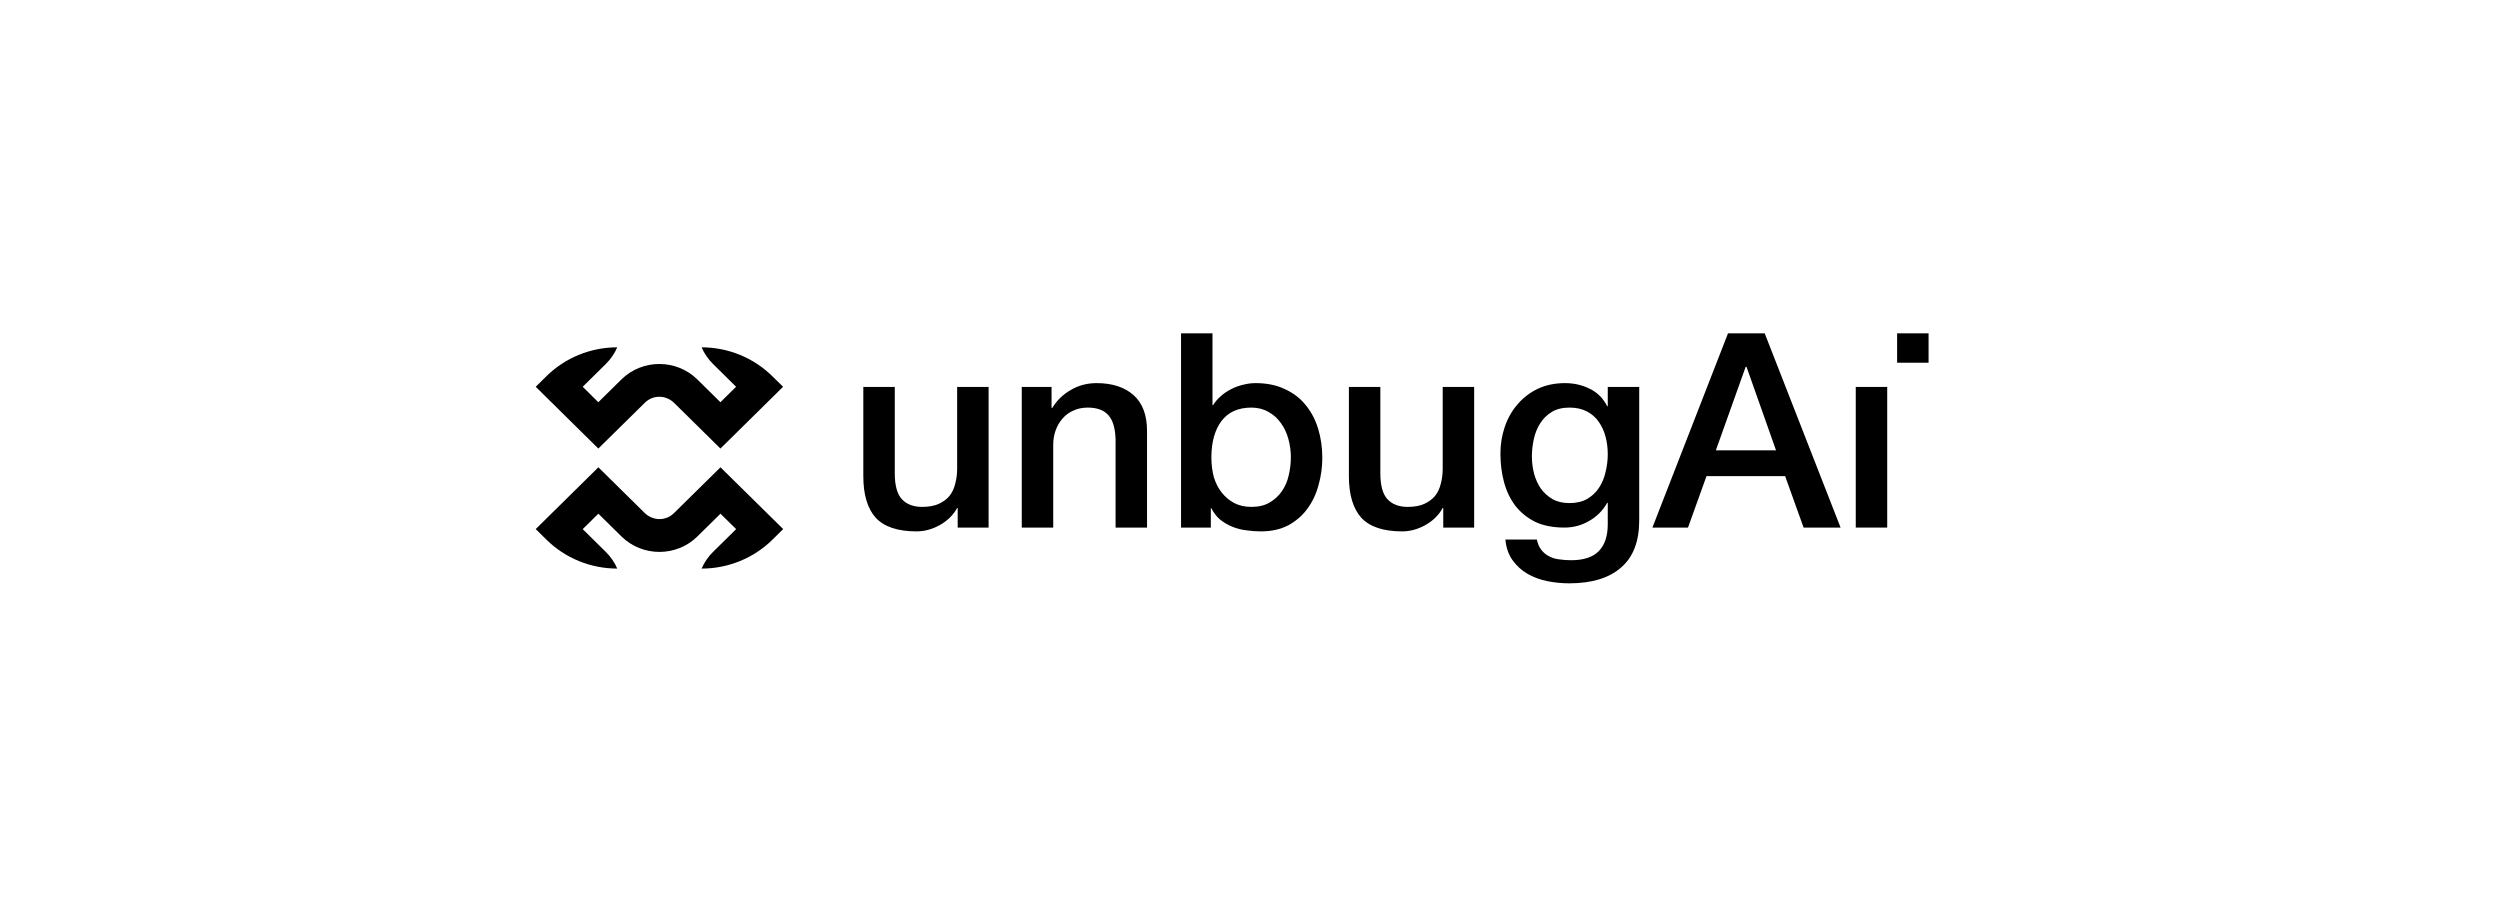
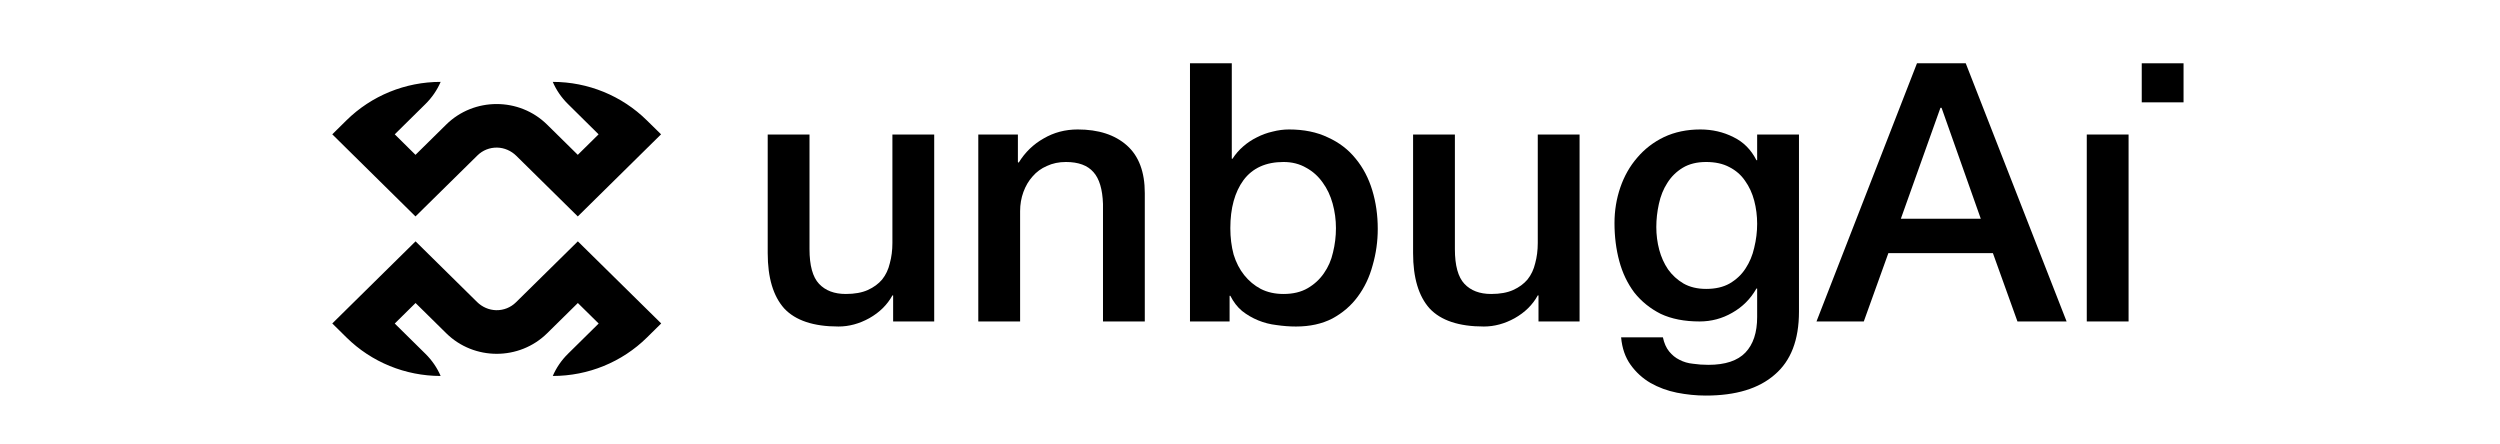
- <svg xmlns="http://www.w3.org/2000/svg" width="210" height="76" viewBox="0 0 210 76" fill="none">
-   <path d="M60.52 39.253L56.605 43.109C56.275 43.434 55.829 43.613 55.359 43.604C54.904 43.594 54.471 43.402 54.15 43.086L50.263 39.253L45 44.443L45.902 45.332C47.478 46.886 49.617 47.761 51.849 47.761C51.63 47.252 51.309 46.776 50.886 46.359L48.947 44.447L50.263 43.15L52.202 45.061C53.96 46.794 56.824 46.794 58.581 45.061L60.52 43.15L61.836 44.447L59.897 46.359C59.483 46.767 59.158 47.243 58.935 47.761H58.939C61.171 47.761 63.31 46.886 64.886 45.332L65.788 44.443L60.52 39.253Z" fill="black" />
-   <path d="M50.259 37.678L54.174 33.823C54.504 33.497 54.95 33.319 55.42 33.328C55.875 33.337 56.308 33.529 56.629 33.846L60.516 37.678L65.779 32.489L64.877 31.604C63.301 30.05 61.162 29.175 58.935 29.175C59.153 29.683 59.474 30.16 59.897 30.577L61.831 32.489L60.516 33.786L58.577 31.875C56.819 30.142 53.955 30.142 52.197 31.875L50.259 33.786L48.947 32.489L50.886 30.577C51.3 30.169 51.626 29.693 51.849 29.175H51.844C49.612 29.175 47.474 30.05 45.897 31.604L45 32.489L50.259 37.678Z" fill="black" />
-   <path d="M83.042 44.316H80.446V42.67H80.4C80.075 43.264 79.588 43.744 78.939 44.11C78.306 44.46 77.657 44.636 76.992 44.636C75.416 44.636 74.273 44.255 73.562 43.493C72.867 42.716 72.519 41.551 72.519 39.997V32.502H75.161V39.745C75.161 40.781 75.362 41.513 75.764 41.939C76.166 42.366 76.73 42.579 77.456 42.579C78.012 42.579 78.476 42.495 78.847 42.328C79.218 42.16 79.519 41.939 79.751 41.665C79.982 41.375 80.145 41.033 80.237 40.637C80.346 40.24 80.4 39.814 80.4 39.357V32.502H83.042V44.316Z" fill="black" />
-   <path d="M85.828 32.502H88.331V34.238L88.378 34.284C88.779 33.629 89.305 33.119 89.954 32.753C90.603 32.372 91.321 32.182 92.109 32.182C93.423 32.182 94.458 32.517 95.215 33.187C95.972 33.858 96.351 34.863 96.351 36.203V44.316H93.709V36.889C93.678 35.96 93.477 35.289 93.106 34.878C92.735 34.452 92.156 34.238 91.368 34.238C90.92 34.238 90.518 34.322 90.162 34.49C89.807 34.642 89.506 34.863 89.258 35.152C89.011 35.427 88.818 35.754 88.679 36.135C88.54 36.516 88.471 36.919 88.471 37.346V44.316H85.828V32.502Z" fill="black" />
-   <path d="M99.207 28H101.849V34.033H101.896C102.081 33.743 102.305 33.484 102.568 33.256C102.83 33.027 103.116 32.837 103.425 32.684C103.75 32.517 104.082 32.395 104.422 32.319C104.777 32.227 105.125 32.182 105.465 32.182C106.407 32.182 107.226 32.349 107.922 32.684C108.633 33.004 109.22 33.454 109.683 34.033C110.147 34.596 110.494 35.259 110.726 36.021C110.958 36.782 111.074 37.597 111.074 38.466C111.074 39.258 110.966 40.027 110.749 40.774C110.549 41.52 110.232 42.183 109.799 42.762C109.382 43.325 108.849 43.782 108.2 44.133C107.551 44.468 106.786 44.636 105.905 44.636C105.504 44.636 105.094 44.605 104.677 44.544C104.275 44.498 103.889 44.399 103.518 44.247C103.147 44.095 102.807 43.897 102.498 43.653C102.205 43.409 101.957 43.089 101.756 42.693H101.71V44.316H99.207V28ZM108.432 38.42C108.432 37.887 108.362 37.369 108.223 36.866C108.084 36.363 107.875 35.922 107.597 35.541C107.319 35.145 106.971 34.832 106.554 34.604C106.137 34.36 105.658 34.238 105.117 34.238C104.005 34.238 103.163 34.619 102.591 35.381C102.035 36.142 101.756 37.156 101.756 38.42C101.756 39.014 101.826 39.57 101.965 40.088C102.12 40.591 102.344 41.025 102.637 41.391C102.931 41.756 103.278 42.046 103.68 42.259C104.097 42.472 104.576 42.579 105.117 42.579C105.72 42.579 106.23 42.457 106.647 42.213C107.064 41.969 107.404 41.657 107.667 41.276C107.945 40.88 108.138 40.438 108.246 39.951C108.37 39.448 108.432 38.938 108.432 38.42Z" fill="black" />
-   <path d="M123.829 44.316H121.233V42.67H121.187C120.863 43.264 120.376 43.744 119.727 44.11C119.093 44.46 118.444 44.636 117.78 44.636C116.204 44.636 115.06 44.255 114.35 43.493C113.654 42.716 113.307 41.551 113.307 39.997V32.502H115.949V39.745C115.949 40.781 116.15 41.513 116.552 41.939C116.953 42.366 117.517 42.579 118.243 42.579C118.8 42.579 119.263 42.495 119.634 42.328C120.005 42.16 120.306 41.939 120.538 41.665C120.77 41.375 120.932 41.033 121.025 40.637C121.133 40.24 121.187 39.814 121.187 39.357V32.502H123.829V44.316Z" fill="black" />
-   <path d="M137.695 43.699C137.695 45.481 137.185 46.806 136.165 47.675C135.161 48.558 133.708 49 131.808 49C131.205 49 130.595 48.939 129.977 48.817C129.374 48.695 128.818 48.49 128.308 48.2C127.813 47.911 127.396 47.53 127.056 47.058C126.716 46.585 126.515 46.007 126.454 45.321H129.096C129.173 45.687 129.304 45.984 129.49 46.212C129.675 46.441 129.892 46.616 130.139 46.738C130.401 46.875 130.687 46.959 130.996 46.989C131.305 47.035 131.63 47.058 131.97 47.058C133.036 47.058 133.816 46.799 134.311 46.281C134.805 45.763 135.052 45.016 135.052 44.041V42.236H135.006C134.635 42.891 134.125 43.401 133.476 43.767C132.843 44.133 132.155 44.316 131.414 44.316C130.456 44.316 129.637 44.156 128.957 43.836C128.292 43.501 127.736 43.051 127.288 42.487C126.855 41.909 126.538 41.246 126.338 40.499C126.137 39.753 126.036 38.953 126.036 38.1C126.036 37.308 126.16 36.554 126.407 35.838C126.654 35.122 127.01 34.497 127.473 33.964C127.937 33.416 128.501 32.981 129.165 32.662C129.845 32.342 130.61 32.182 131.46 32.182C132.217 32.182 132.912 32.342 133.546 32.662C134.179 32.966 134.666 33.454 135.006 34.124H135.052V32.502H137.695V43.699ZM131.831 42.259C132.418 42.259 132.912 42.145 133.314 41.916C133.731 41.672 134.064 41.36 134.311 40.979C134.573 40.583 134.759 40.142 134.867 39.654C134.991 39.151 135.052 38.648 135.052 38.146C135.052 37.643 134.991 37.156 134.867 36.683C134.743 36.211 134.55 35.792 134.288 35.426C134.04 35.061 133.708 34.772 133.291 34.558C132.889 34.345 132.402 34.238 131.831 34.238C131.244 34.238 130.749 34.36 130.347 34.604C129.946 34.848 129.621 35.168 129.374 35.564C129.127 35.944 128.949 36.386 128.841 36.889C128.733 37.377 128.679 37.864 128.679 38.352C128.679 38.839 128.74 39.319 128.864 39.791C128.988 40.248 129.173 40.659 129.42 41.025C129.683 41.391 130.007 41.688 130.394 41.916C130.795 42.145 131.274 42.259 131.831 42.259Z" fill="black" />
-   <path d="M145.153 28H148.235L154.609 44.316H151.503L149.951 39.997H143.345L141.792 44.316H138.802L145.153 28ZM144.133 37.826H149.186L146.706 30.811H146.636L144.133 37.826Z" fill="black" />
-   <path d="M155.884 32.502H158.526V44.316H155.884V32.502Z" fill="black" />
-   <path d="M162 28H159.358V30.468H162V28Z" fill="black" />
+ <svg xmlns="http://www.w3.org/2000/svg" width="158" height="28" viewBox="0 0 158 28" fill="none">
+   <path d="M36.52 15.253L32.605 19.109C32.275 19.434 31.829 19.613 31.359 19.604C30.904 19.595 30.471 19.402 30.15 19.086L26.263 15.253L21 20.442L21.902 21.332C23.478 22.886 25.617 23.761 27.849 23.761C27.63 23.253 27.309 22.776 26.886 22.359L24.948 20.447L26.263 19.15L28.202 21.061C29.96 22.794 32.824 22.794 34.581 21.061L36.52 19.15L37.836 20.447L35.897 22.359C35.483 22.767 35.158 23.243 34.935 23.761H34.939C37.171 23.761 39.31 22.886 40.886 21.332L41.788 20.442L36.52 15.253Z" fill="black" />
+   <path d="M26.259 13.678L30.174 9.823C30.504 9.497 30.95 9.319 31.42 9.328C31.875 9.337 32.308 9.53 32.629 9.846L36.516 13.678L41.779 8.489L40.877 7.604C39.301 6.05 37.162 5.175 34.935 5.175C35.153 5.684 35.474 6.16 35.897 6.577L37.831 8.489L36.516 9.786L34.577 7.875C32.819 6.142 29.955 6.142 28.198 7.875L26.259 9.786L24.948 8.489L26.886 6.577C27.3 6.169 27.626 5.693 27.849 5.175H27.844C25.612 5.175 23.474 6.05 21.897 7.604L21 8.489L26.259 13.678Z" fill="black" />
+   <path d="M59.042 20.316H56.446V18.67H56.4C56.075 19.264 55.588 19.744 54.939 20.11C54.306 20.46 53.657 20.636 52.992 20.636C51.416 20.636 50.273 20.255 49.562 19.493C48.867 18.716 48.519 17.551 48.519 15.997V8.502H51.161V15.745C51.161 16.781 51.362 17.512 51.764 17.939C52.166 18.366 52.73 18.579 53.456 18.579C54.012 18.579 54.476 18.495 54.847 18.328C55.218 18.16 55.519 17.939 55.751 17.665C55.982 17.375 56.145 17.033 56.237 16.637C56.346 16.241 56.4 15.814 56.4 15.357V8.502H59.042V20.316Z" fill="black" />
+   <path d="M61.828 8.502H64.331V10.238L64.378 10.284C64.779 9.629 65.305 9.119 65.954 8.753C66.603 8.372 67.321 8.182 68.109 8.182C69.423 8.182 70.458 8.517 71.215 9.187C71.972 9.857 72.351 10.863 72.351 12.204V20.316H69.709V12.889C69.678 11.96 69.477 11.289 69.106 10.878C68.735 10.452 68.156 10.238 67.368 10.238C66.92 10.238 66.518 10.322 66.162 10.49C65.807 10.642 65.506 10.863 65.258 11.152C65.011 11.427 64.818 11.754 64.679 12.135C64.54 12.516 64.471 12.919 64.471 13.346V20.316H61.828V8.502Z" fill="black" />
+   <path d="M75.207 4H77.849V10.033H77.895C78.081 9.743 78.305 9.484 78.568 9.256C78.83 9.027 79.116 8.837 79.425 8.684C79.75 8.517 80.082 8.395 80.422 8.319C80.777 8.227 81.125 8.182 81.465 8.182C82.407 8.182 83.226 8.349 83.922 8.684C84.632 9.004 85.22 9.454 85.683 10.033C86.147 10.596 86.495 11.259 86.726 12.021C86.958 12.782 87.074 13.597 87.074 14.466C87.074 15.258 86.966 16.027 86.749 16.774C86.549 17.52 86.232 18.183 85.799 18.762C85.382 19.325 84.849 19.782 84.2 20.133C83.551 20.468 82.786 20.636 81.905 20.636C81.504 20.636 81.094 20.605 80.677 20.544C80.275 20.498 79.889 20.399 79.518 20.247C79.147 20.095 78.807 19.897 78.498 19.653C78.205 19.409 77.957 19.089 77.757 18.693H77.71V20.316H75.207V4ZM84.432 14.42C84.432 13.887 84.362 13.369 84.223 12.866C84.084 12.363 83.875 11.922 83.597 11.541C83.319 11.145 82.972 10.832 82.554 10.604C82.137 10.36 81.658 10.238 81.117 10.238C80.005 10.238 79.163 10.619 78.591 11.381C78.035 12.143 77.757 13.156 77.757 14.42C77.757 15.014 77.826 15.57 77.965 16.088C78.12 16.591 78.344 17.025 78.637 17.391C78.931 17.756 79.278 18.046 79.68 18.259C80.097 18.472 80.576 18.579 81.117 18.579C81.72 18.579 82.23 18.457 82.647 18.213C83.064 17.97 83.404 17.657 83.667 17.276C83.945 16.88 84.138 16.439 84.246 15.951C84.37 15.448 84.432 14.938 84.432 14.42Z" fill="black" />
+   <path d="M99.829 20.316H97.233V18.67H97.187C96.863 19.264 96.376 19.744 95.727 20.11C95.093 20.46 94.444 20.636 93.78 20.636C92.204 20.636 91.06 20.255 90.35 19.493C89.654 18.716 89.307 17.551 89.307 15.997V8.502H91.949V15.745C91.949 16.781 92.15 17.512 92.552 17.939C92.953 18.366 93.517 18.579 94.243 18.579C94.8 18.579 95.263 18.495 95.634 18.328C96.005 18.16 96.306 17.939 96.538 17.665C96.77 17.375 96.932 17.033 97.025 16.637C97.133 16.241 97.187 15.814 97.187 15.357V8.502H99.829V20.316Z" fill="black" />
+   <path d="M113.695 19.699C113.695 21.481 113.185 22.806 112.165 23.675C111.161 24.558 109.708 25 107.808 25C107.205 25 106.595 24.939 105.977 24.817C105.374 24.695 104.818 24.49 104.308 24.2C103.813 23.911 103.396 23.53 103.056 23.058C102.716 22.585 102.515 22.006 102.454 21.321H105.096C105.173 21.687 105.304 21.984 105.49 22.212C105.675 22.441 105.892 22.616 106.139 22.738C106.401 22.875 106.687 22.959 106.996 22.989C107.305 23.035 107.63 23.058 107.97 23.058C109.036 23.058 109.816 22.799 110.311 22.281C110.805 21.763 111.052 21.016 111.052 20.041V18.236H111.006C110.635 18.891 110.125 19.401 109.476 19.767C108.843 20.133 108.155 20.316 107.414 20.316C106.456 20.316 105.637 20.156 104.957 19.836C104.292 19.5 103.736 19.051 103.288 18.488C102.855 17.909 102.538 17.246 102.338 16.5C102.137 15.753 102.036 14.953 102.036 14.1C102.036 13.308 102.16 12.554 102.407 11.838C102.654 11.122 103.01 10.497 103.473 9.964C103.937 9.416 104.501 8.982 105.165 8.662C105.845 8.342 106.61 8.182 107.46 8.182C108.217 8.182 108.912 8.342 109.546 8.662C110.179 8.966 110.666 9.454 111.006 10.124H111.052V8.502H113.695V19.699ZM107.831 18.259C108.418 18.259 108.912 18.145 109.314 17.916C109.731 17.672 110.064 17.36 110.311 16.979C110.573 16.583 110.759 16.142 110.867 15.654C110.991 15.151 111.052 14.649 111.052 14.146C111.052 13.643 110.991 13.156 110.867 12.683C110.743 12.211 110.55 11.792 110.288 11.427C110.04 11.061 109.708 10.771 109.291 10.558C108.889 10.345 108.402 10.238 107.831 10.238C107.244 10.238 106.749 10.36 106.347 10.604C105.946 10.848 105.621 11.168 105.374 11.564C105.127 11.944 104.949 12.386 104.841 12.889C104.733 13.377 104.679 13.864 104.679 14.351C104.679 14.839 104.74 15.319 104.864 15.791C104.988 16.248 105.173 16.659 105.42 17.025C105.683 17.391 106.007 17.688 106.394 17.916C106.795 18.145 107.274 18.259 107.831 18.259Z" fill="black" />
+   <path d="M121.153 4H124.235L130.609 20.316H127.503L125.951 15.997H119.345L117.792 20.316H114.802L121.153 4ZM120.133 13.826H125.186L122.706 6.811H122.636L120.133 13.826Z" fill="black" />
+   <path d="M131.884 8.502H134.526V20.316H131.884V8.502Z" fill="black" />
+   <path d="M138 4H135.358V6.468H138V4Z" fill="black" />
</svg>
